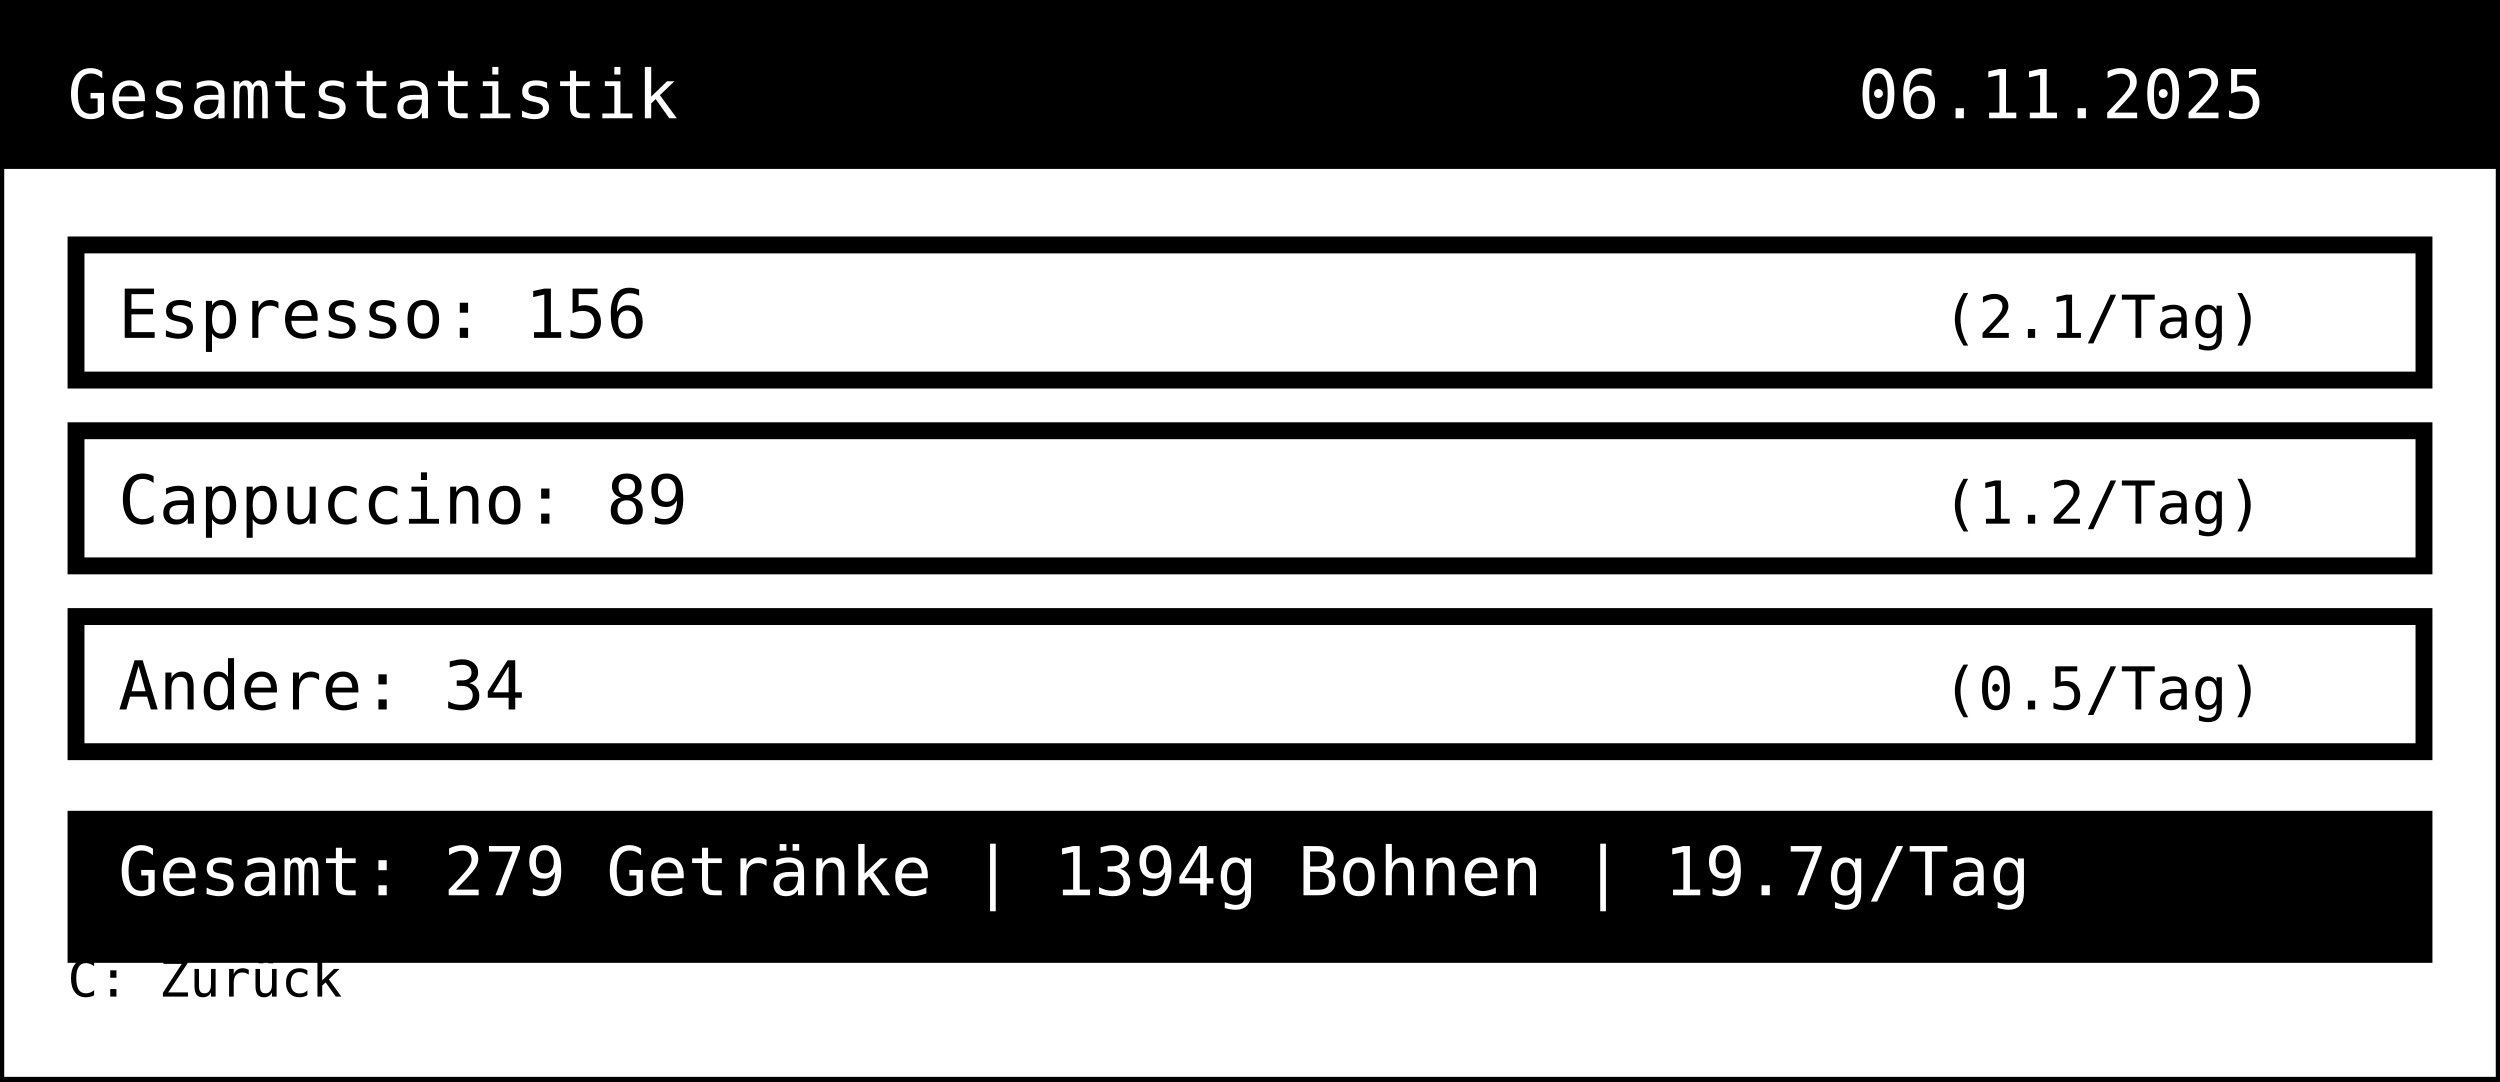
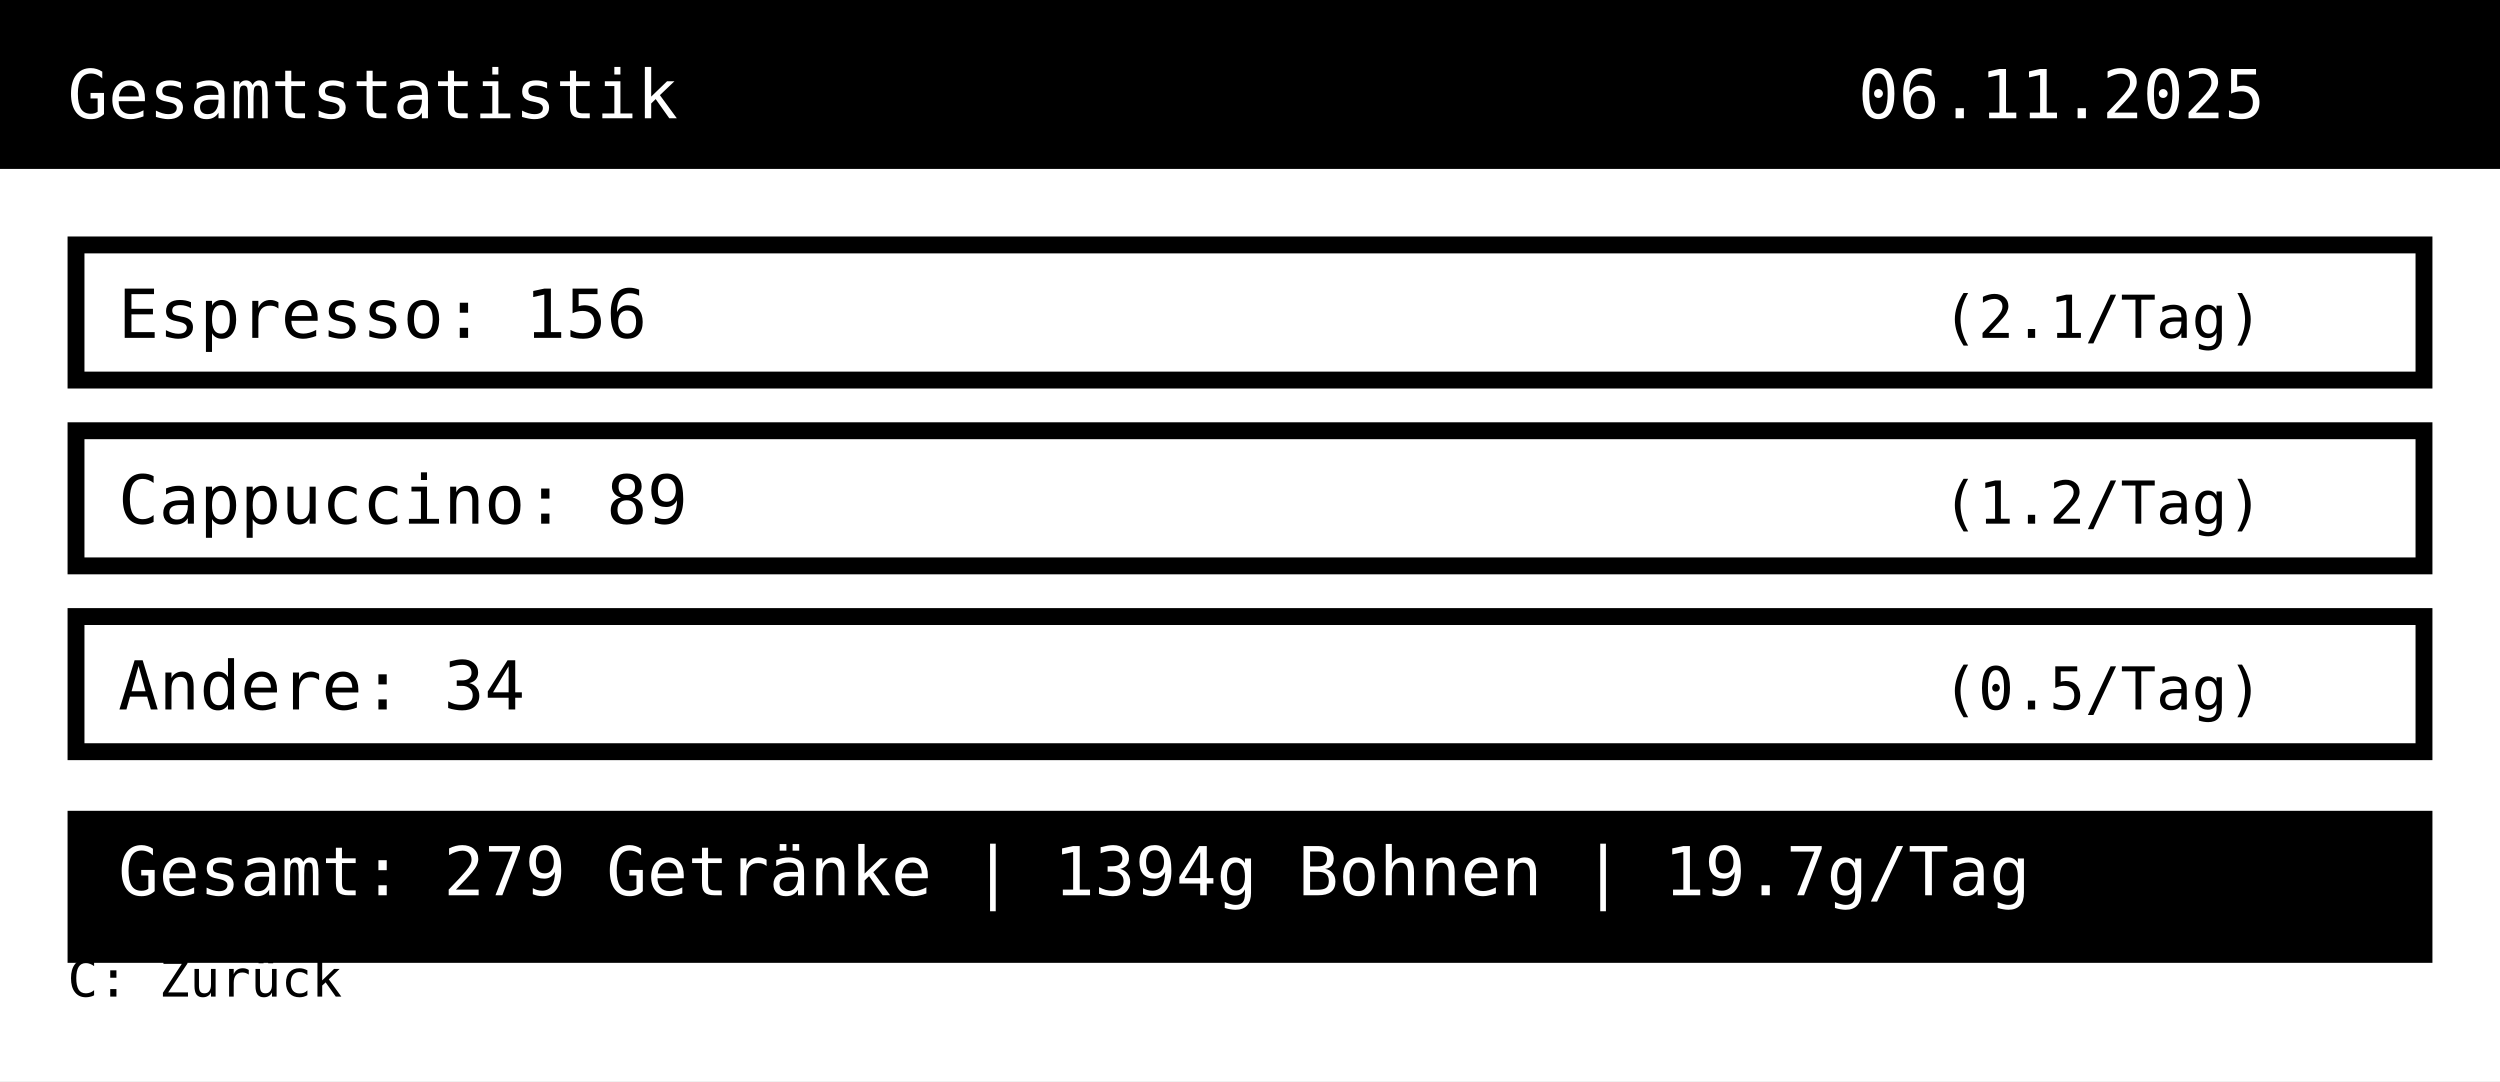
<svg xmlns="http://www.w3.org/2000/svg" width="296" height="128" viewBox="0 0 296 128">
-   <rect width="296" height="128" fill="white" stroke="#000" stroke-width="1" />
+   <rect width="296" height="128" fill="white" />
  <rect x="0" y="0" width="296" height="20" fill="black" />
  <text x="8" y="14" font-family="monospace" font-size="8" fill="white">Gesamtstatistik</text>
  <text x="220" y="14" font-family="monospace" font-size="8" fill="white">06.11.2025</text>
  <rect x="8" y="28" width="280" height="18" fill="black" />
  <rect x="10" y="30" width="276" height="14" fill="white" />
  <text x="14" y="40" font-family="monospace" font-size="8" fill="black">Espresso: 156</text>
  <text x="230" y="40" font-family="monospace" font-size="7" fill="black">(2.1/Tag)</text>
  <rect x="8" y="50" width="280" height="18" fill="black" />
  <rect x="10" y="52" width="276" height="14" fill="white" />
  <text x="14" y="62" font-family="monospace" font-size="8" fill="black">Cappuccino: 89</text>
  <text x="230" y="62" font-family="monospace" font-size="7" fill="black">(1.2/Tag)</text>
  <rect x="8" y="72" width="280" height="18" fill="black" />
  <rect x="10" y="74" width="276" height="14" fill="white" />
  <text x="14" y="84" font-family="monospace" font-size="8" fill="black">Andere: 34</text>
  <text x="230" y="84" font-family="monospace" font-size="7" fill="black">(0.5/Tag)</text>
  <rect x="8" y="96" width="280" height="18" fill="black" />
  <text x="14" y="106" font-family="monospace" font-size="8" fill="white">Gesamt: 279 Getränke | 1394g Bohnen | 19.7g/Tag</text>
  <text x="8" y="118" font-family="monospace" font-size="6" fill="black">C: Zurück</text>
</svg>
